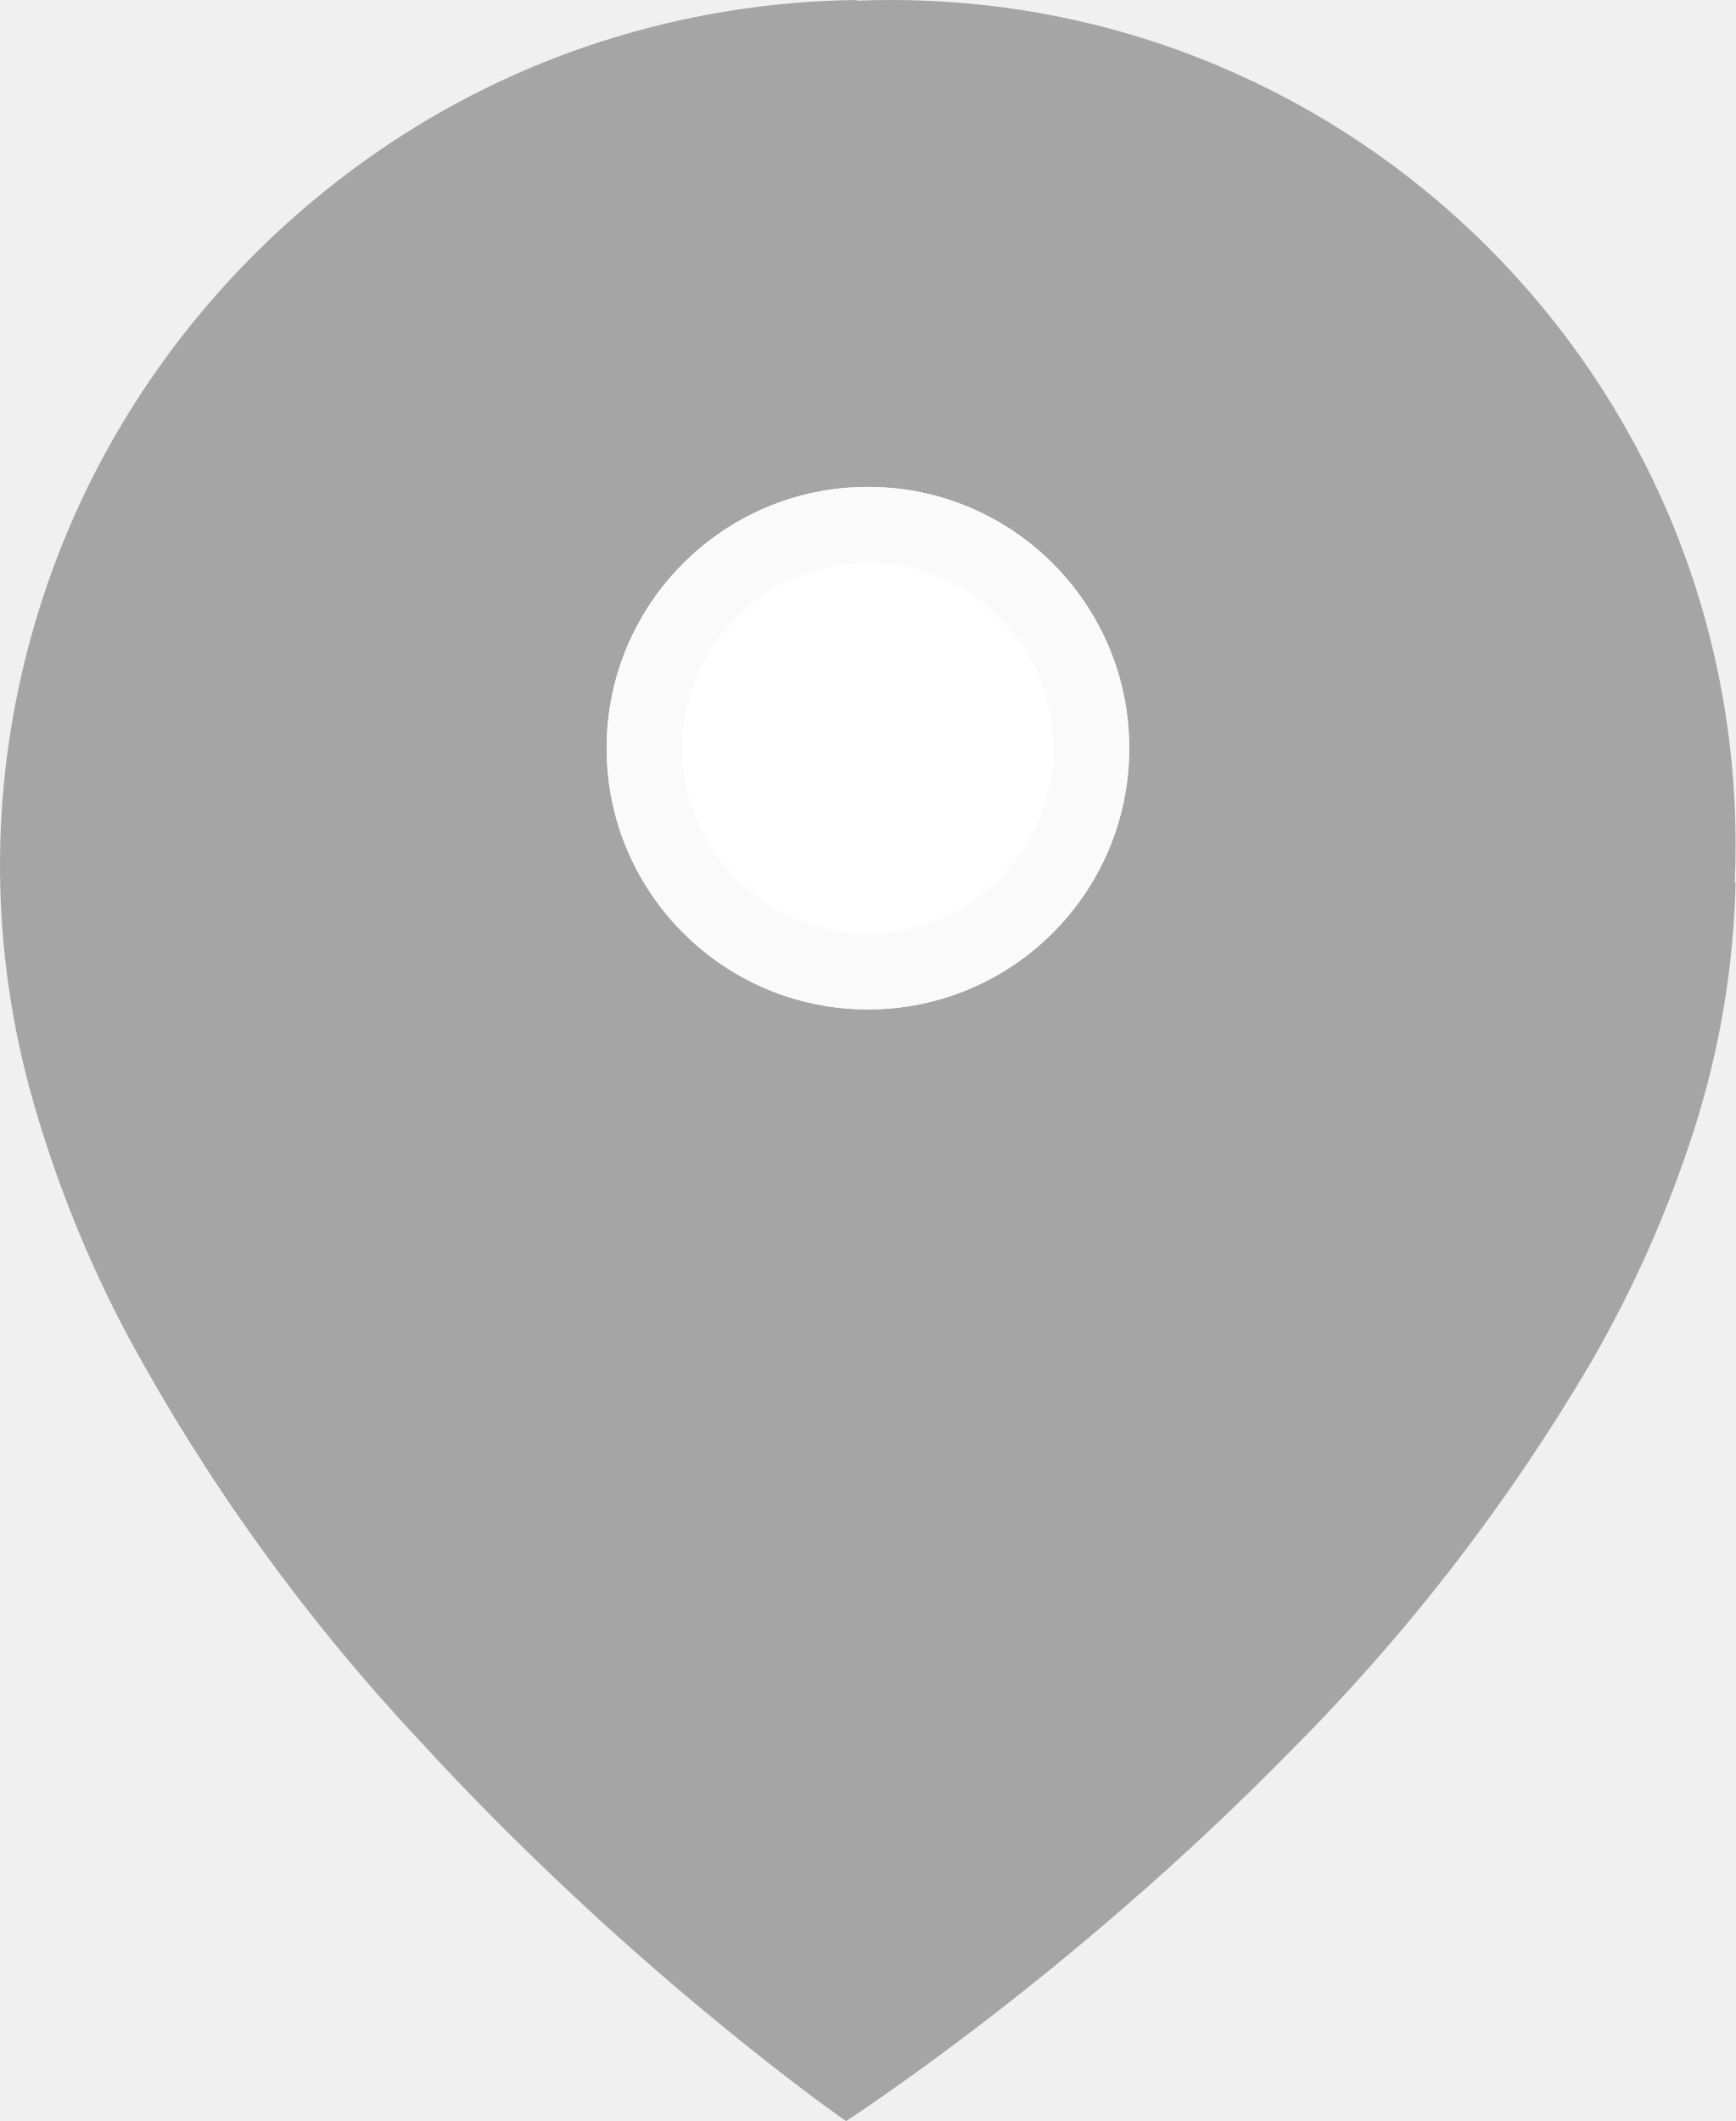
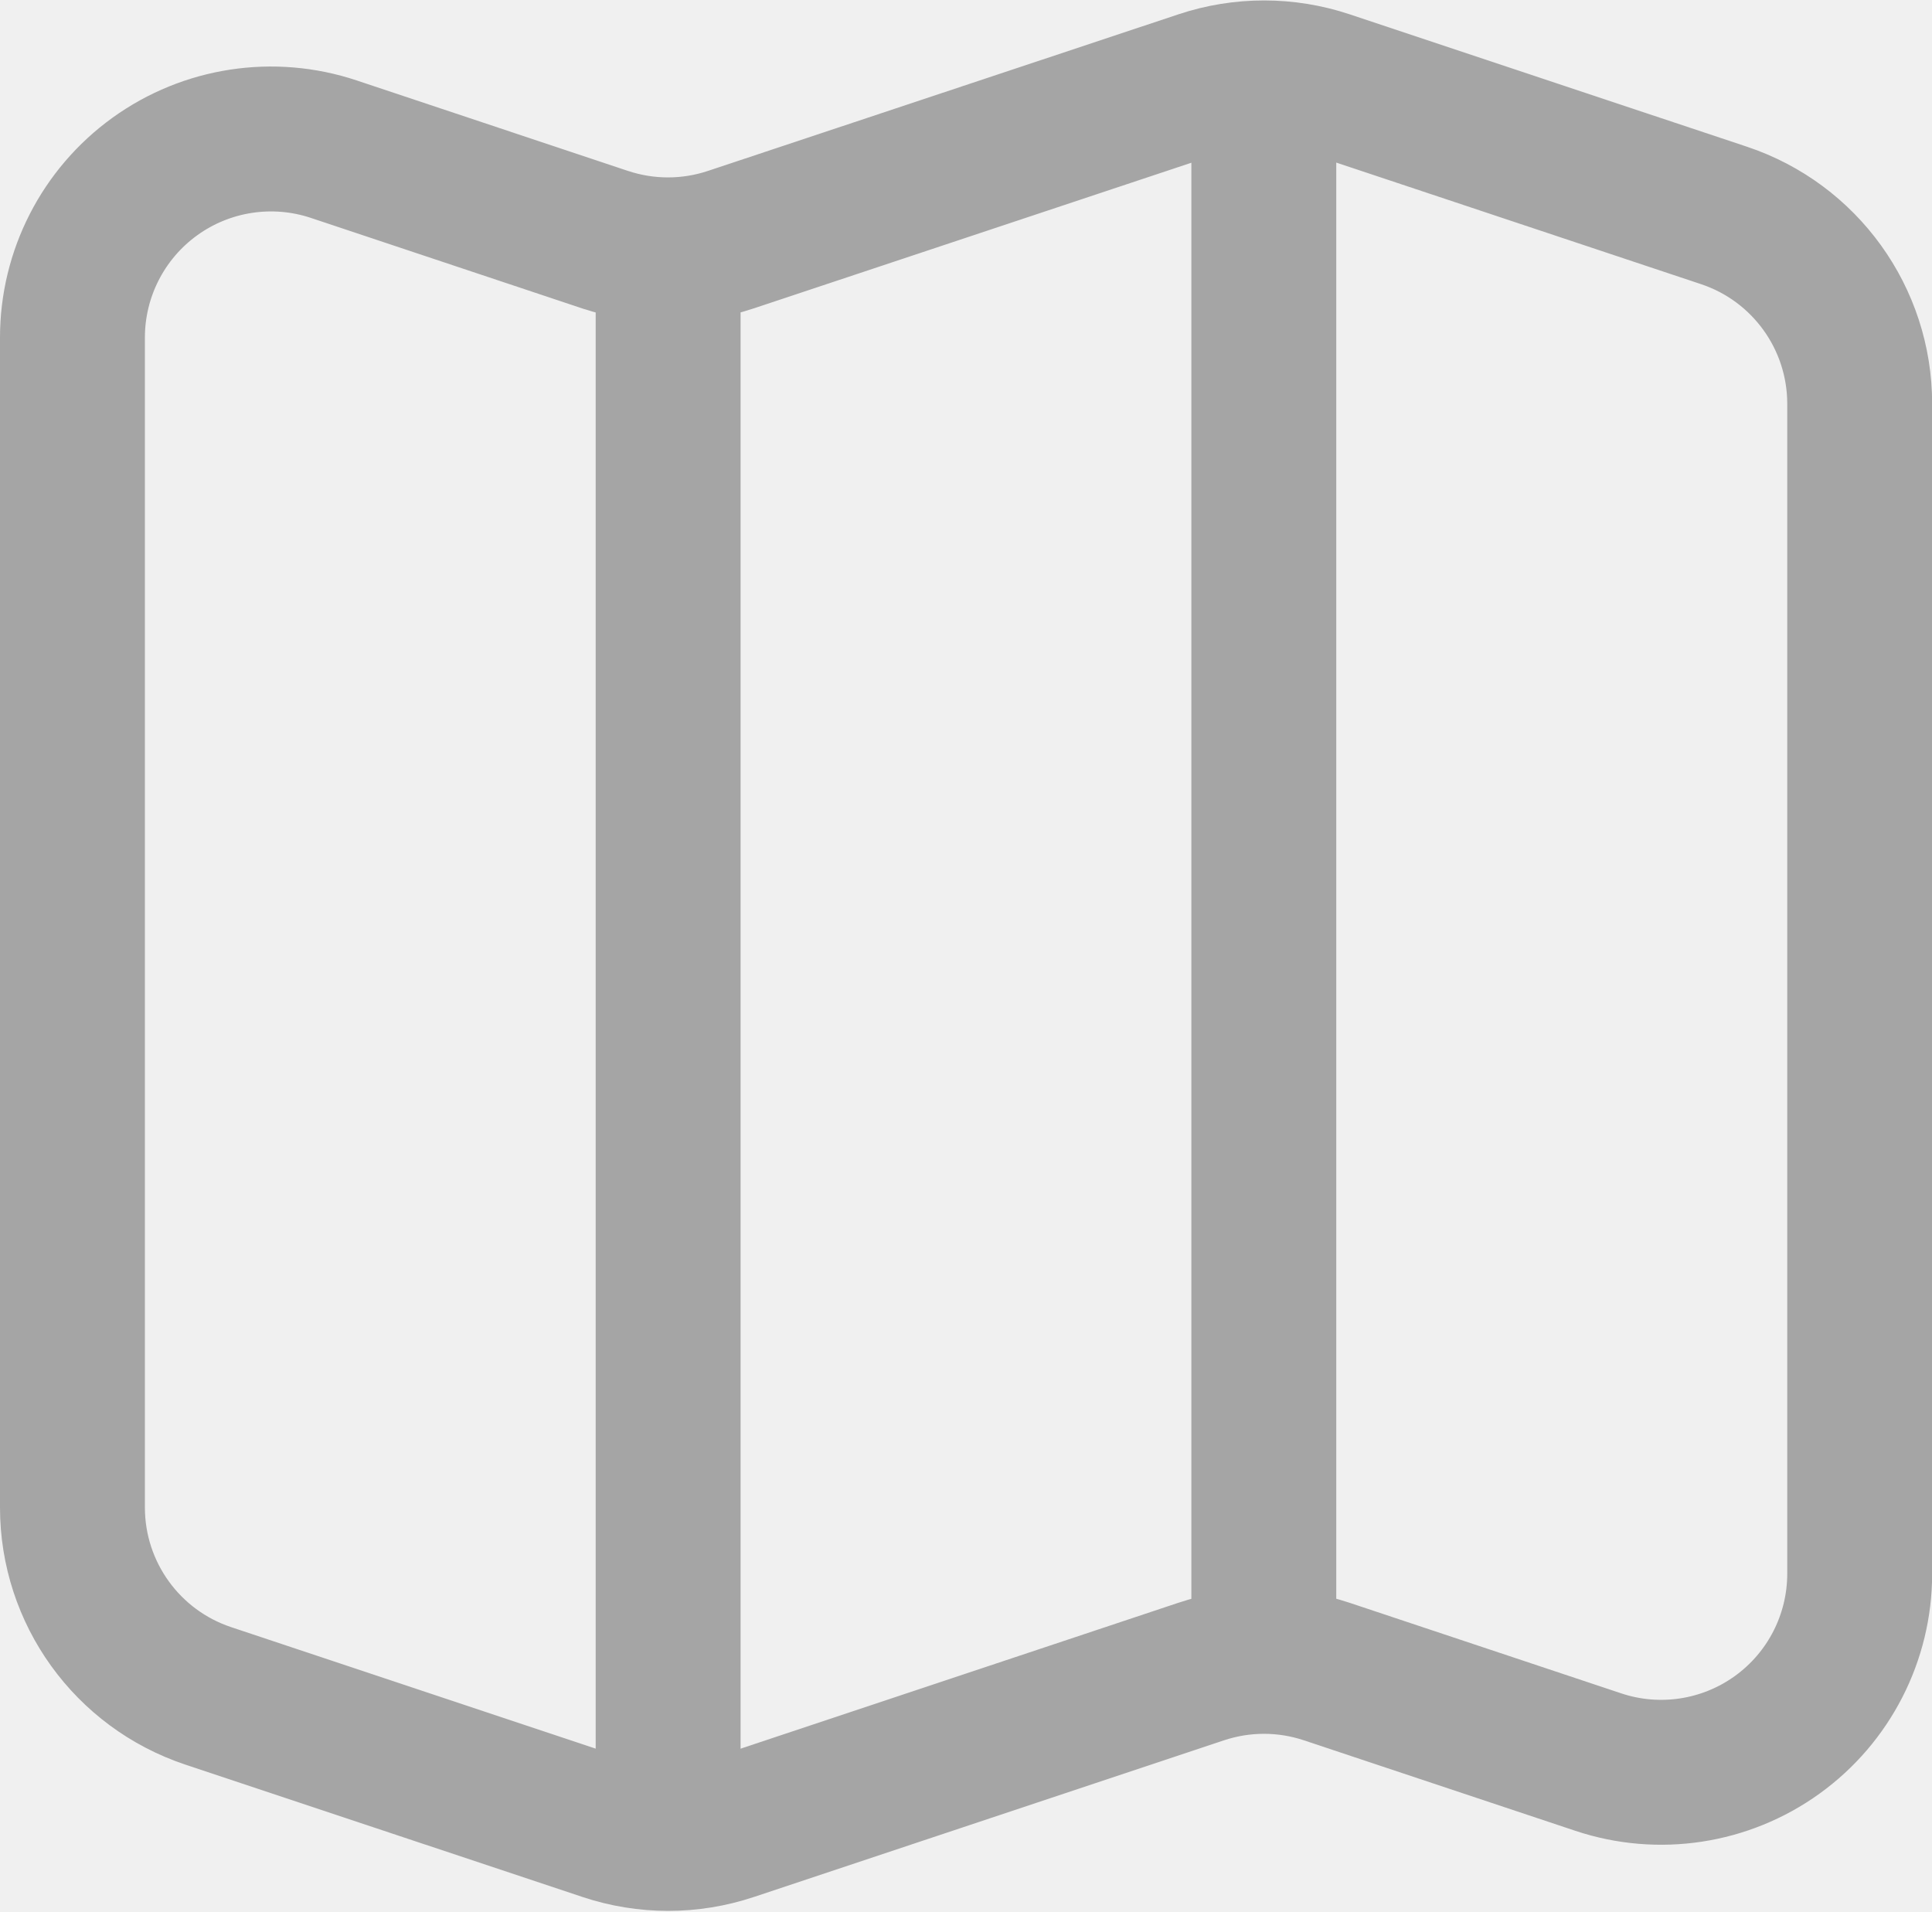
- <svg xmlns="http://www.w3.org/2000/svg" width="22.85" height="27.927" viewBox="0 0 22.85 27.927">
-   <g id="グループ_301" data-name="グループ 301" transform="translate(752.314 -1874.243)">
-     <g id="グループ_132" data-name="グループ 132" transform="translate(-752.314 1874.243)">
-       <path id="合体_5" data-name="合体 5" d="M11.138,27.926c-.007,0-.722-.5-1.762-1.36-.613-.506-1.22-1.038-1.8-1.581-.729-.679-1.422-1.378-2.062-2.077a25.609,25.609,0,0,1-3.835-5.324A15.775,15.775,0,0,1,.435,14.494,11.268,11.268,0,0,1,.39,8.455,11.343,11.343,0,0,1,1.4,5.941,11.5,11.5,0,0,1,2.954,3.763,11.638,11.638,0,0,1,4.967,2,11.248,11.248,0,0,1,7.912.548,11.425,11.425,0,0,1,11.281,0V.009Q11.5,0,11.727,0A11.123,11.123,0,0,1,22.85,11.123q0,.249-.011.5h.011v.006a11.541,11.541,0,0,1-.548,3.252,15.775,15.775,0,0,1-1.348,3.044,25.6,25.6,0,0,1-4.019,5.187c-.663.676-1.381,1.35-2.133,2-.6.523-1.226,1.033-1.857,1.518-1.07.822-1.8,1.293-1.808,1.3h0Z" transform="translate(0 0)" fill="#a5a5a5" />
-     </g>
-     <g id="楕円形_26" data-name="楕円形 26" transform="translate(-744.327 1880.654)" fill="#fff" stroke="#fafafa" stroke-width="1">
-       <circle cx="3.44" cy="3.44" r="3.44" stroke="none" />
-       <circle cx="3.44" cy="3.44" r="2.94" fill="none" />
-     </g>
+ <svg xmlns="http://www.w3.org/2000/svg" width="40" height="39.57" viewBox="0 0 40 39.57">
+   <g id="map" transform="translate(-3 -3.438)">
+     <path id="パス_128" data-name="パス 128" d="M15.534,8.119,9.91,6.243a4.111,4.111,0,0,0-5.41,3.9V34.365a4.111,4.111,0,0,0,2.813,3.9l8.221,2.74a4.111,4.111,0,0,0,2.6,0l9.735-3.244a4.111,4.111,0,0,1,2.6,0l5.624,1.875a4.111,4.111,0,0,0,5.41-3.9V11.515a4.111,4.111,0,0,0-2.81-3.9l-8.222-2.74a4.111,4.111,0,0,0-2.6,0L18.13,8.117a4.111,4.111,0,0,1-2.6,0Z" transform="translate(0 0.283)" fill="none" stroke="#a5a5a5" stroke-linecap="round" stroke-linejoin="round" stroke-width="3" />
+     <path id="パス_129" data-name="パス 129" d="M13.5,8.611V41.5m12.333-37V37.389" transform="translate(3.333 0)" fill="none" stroke="#a5a5a5" stroke-linejoin="round" stroke-width="3" />
  </g>
</svg>
